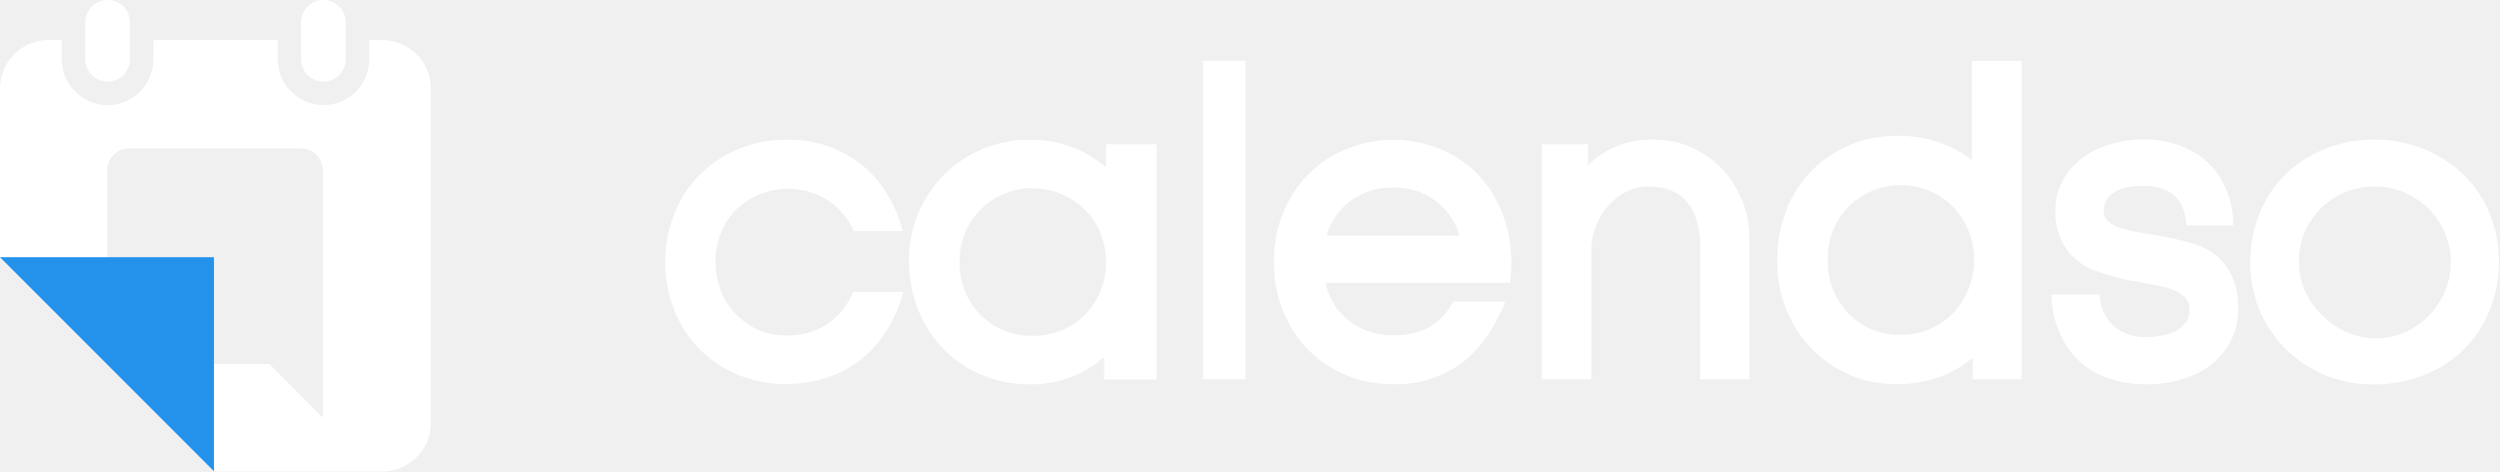
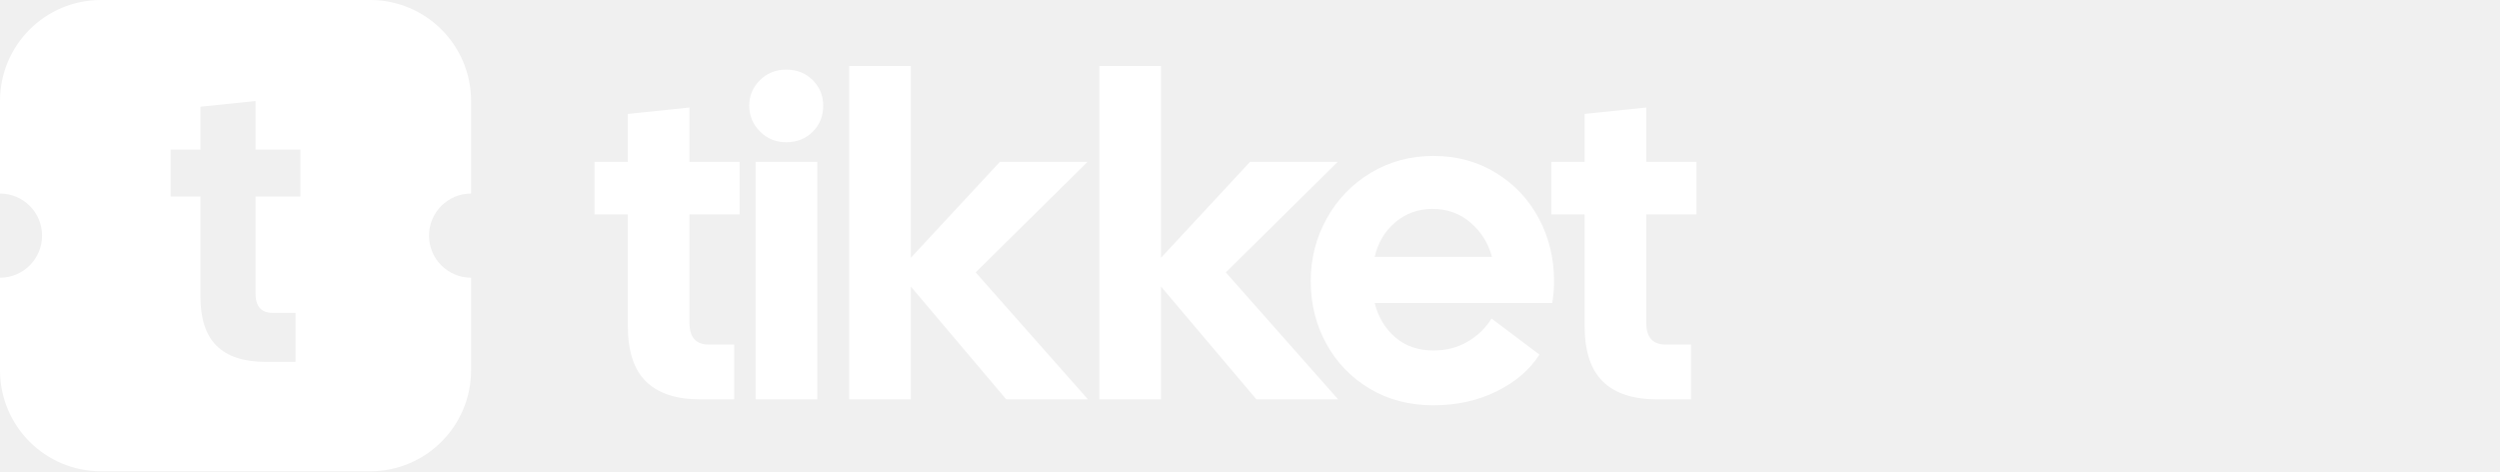
- <svg xmlns="http://www.w3.org/2000/svg" id="Layer_1" data-name="Layer 1" viewBox="0 0 566.93 106.87">
-   <defs>
-     <style>.cls-1,.cls-2{fill:#fff;}.cls-1,.cls-3{fillRule:evenodd;}.cls-3{fill:#2492eb;}</style>
-   </defs>
-   <path class="cls-1" d="M178.41,87.12a28.08,28.08,0,0,1-14-3.59,25.91,25.91,0,0,1-9.94-10,29.62,29.62,0,0,1,0-28.25,25.88,25.88,0,0,1,10-10,28,28,0,0,1,14-3.61A26.53,26.53,0,0,1,195,37q7,5.33,9.86,15.41H193.68a15.82,15.82,0,0,0-6.17-7.16,16.32,16.32,0,0,0-8.68-2.46,17.22,17.22,0,0,0-8.07,2,15.63,15.63,0,0,0-6.14,5.81,17.85,17.85,0,0,0-.19,17.26,16.41,16.41,0,0,0,5.79,6,14.94,14.94,0,0,0,8,2.23c7.23,0,12.37-3.29,15.37-9.89h11.35a31.36,31.36,0,0,1-5.77,11.52,24.73,24.73,0,0,1-9.16,7,28.61,28.61,0,0,1-11.59,2.34ZM250.48,81a24.7,24.7,0,0,1-16.77,6.15,28,28,0,0,1-14-3.59,26.15,26.15,0,0,1-9.84-10A29.21,29.21,0,0,1,206.22,59a27.1,27.1,0,0,1,27.2-27.29,25.66,25.66,0,0,1,17.49,6.25V32.72h11.5V86.07H250.48V81ZM234.34,42.66a16.53,16.53,0,0,0-8.42,2.2,16.21,16.21,0,0,0-6,6,16.38,16.38,0,0,0-2.22,8.37,16.59,16.59,0,0,0,4.71,12.16,16.38,16.38,0,0,0,12.11,4.75,16,16,0,0,0,8.27-2.19,16.31,16.31,0,0,0,5.94-6,17.58,17.58,0,0,0,0-17,16.15,16.15,0,0,0-6-6,16.33,16.33,0,0,0-8.4-2.22Zm38.57-28.87h9.67V86h-9.67V13.79Zm27.77,50.36a15.34,15.34,0,0,0,3,6.27,14.48,14.48,0,0,0,5.36,4.14,16.65,16.65,0,0,0,7,1.47,16.84,16.84,0,0,0,8.1-1.75,14.78,14.78,0,0,0,5.55-5.89h11.87q-4.08,9.74-10.36,14.24a25.3,25.3,0,0,1-15.16,4.49,27.13,27.13,0,0,1-13.8-3.59,25.74,25.74,0,0,1-9.74-10A28.65,28.65,0,0,1,289,59.4a28.65,28.65,0,0,1,3.51-14.09,25.62,25.62,0,0,1,9.79-10,28.15,28.15,0,0,1,27.74.09,25.36,25.36,0,0,1,9.57,10.24,30.18,30.18,0,0,1,3.26,14c0,1-.1,2.47-.29,4.51ZM316.1,42.53a15.83,15.83,0,0,0-9.56,2.92,14.91,14.91,0,0,0-5.58,8h30.18a15.2,15.2,0,0,0-5.59-8,15.63,15.63,0,0,0-9.45-2.92Zm69.63,13.73q0-7-3-10.46c-2-2.35-4.89-3.51-8.68-3.51a11.46,11.46,0,0,0-6.48,2,14.08,14.08,0,0,0-4.76,5.36A15.6,15.6,0,0,0,361,57.08V86H349.79V32.72h10.46v4.76a20.2,20.2,0,0,1,14.87-5.82,20.87,20.87,0,0,1,11,3,21.54,21.54,0,0,1,7.89,8.21,23.45,23.45,0,0,1,2.88,11.55V86h-11.2V56.26Zm61.81,24.91a25.73,25.73,0,0,1-7.91,4.44,28,28,0,0,1-9.35,1.51,26.4,26.4,0,0,1-13.75-3.69,26.94,26.94,0,0,1-9.78-10.07,28.29,28.29,0,0,1-3.57-14.06,30.39,30.39,0,0,1,3.46-14.67,26.14,26.14,0,0,1,9.79-10.14,27.27,27.27,0,0,1,14.14-3.69,28.53,28.53,0,0,1,9,1.4,25.51,25.51,0,0,1,7.78,4.08V13.84h11.3V86h-11.1V81.17ZM431.24,42a16.34,16.34,0,0,0-8.41,2.22,16.05,16.05,0,0,0-6,6,16.75,16.75,0,0,0-2.18,8.49,17.11,17.11,0,0,0,4.71,12.4,16.07,16.07,0,0,0,12.06,4.8,15.71,15.71,0,0,0,8.31-2.26,16.37,16.37,0,0,0,5.94-6.14,17.92,17.92,0,0,0,0-17.17A16.44,16.44,0,0,0,431.24,42Zm55.44,45.13a23.84,23.84,0,0,1-10.84-2.39,18.14,18.14,0,0,1-7.46-7,22.68,22.68,0,0,1-3-10.94h11a10,10,0,0,0,3.08,7.12A11,11,0,0,0,487,76.41a15.51,15.51,0,0,0,5.33-.82,7.27,7.27,0,0,0,3.31-2.18,4.68,4.68,0,0,0,1.1-3,4.06,4.06,0,0,0-1.24-3.19,8.52,8.52,0,0,0-1.72-1.16,13.45,13.45,0,0,0-2.17-.81c-1.82-.44-3.87-.86-6.15-1.29-1.76-.25-3.46-.58-5.1-1s-3.47-1-5-1.59A11.16,11.16,0,0,1,473,60.35l-1-.71a9.64,9.64,0,0,0-1.2-1,8.44,8.44,0,0,1-1.77-1.82,17.51,17.51,0,0,1-1.49-2.61,14.27,14.27,0,0,1-1.25-6.43A14.21,14.21,0,0,1,469,39.29a16.77,16.77,0,0,1,7.2-5.65,25.49,25.49,0,0,1,10.29-2A22.09,22.09,0,0,1,496.82,34a17.22,17.22,0,0,1,7.12,6.73,21.13,21.13,0,0,1,2.74,10.4H496c-.14-3-1.05-5.22-2.69-6.73s-4-2.26-7-2.26-5.24.51-6.76,1.54a4.49,4.49,0,0,0-2.28,3.84,3.12,3.12,0,0,0,1,2.64,8.49,8.49,0,0,0,1.84,1.18,10,10,0,0,0,2,.66c.81.21,1.69.43,2.69.62l3.12.53a65.57,65.57,0,0,1,10,2.21,14,14,0,0,1,6.74,4.46,14.62,14.62,0,0,1,3,8.37l.1,1.82A15.47,15.47,0,0,1,505,79.1a17.09,17.09,0,0,1-7.46,6,27.44,27.44,0,0,1-10.9,2.06Zm76.61-13.55a26.23,26.23,0,0,1-10.19,10,30.43,30.43,0,0,1-14.77,3.59,27.65,27.65,0,0,1-14-3.64,27.26,27.26,0,0,1-10.08-9.92,26.66,26.66,0,0,1-3.73-13.83,28.7,28.7,0,0,1,3.61-14.56,25.87,25.87,0,0,1,10.24-10,29.05,29.05,0,0,1,14.32-3.56,29.59,29.59,0,0,1,14.32,3.61,26.71,26.71,0,0,1,10.24,9.9,28.3,28.3,0,0,1,3.64,14.23,28.21,28.21,0,0,1-3.64,14.17ZM538.73,42.29a17.06,17.06,0,0,0-8.63,2.26,16.7,16.7,0,0,0-6.28,6.15,16.46,16.46,0,0,0-2.3,8.5,16.65,16.65,0,0,0,5.18,12.16A17,17,0,0,0,539,76.71a16.16,16.16,0,0,0,8.53-2.37A17.52,17.52,0,0,0,553.72,68,17,17,0,0,0,556,59.4a16.38,16.38,0,0,0-2.33-8.58,17.24,17.24,0,0,0-6.3-6.22A16.89,16.89,0,0,0,538.73,42.29Z" transform="translate(0)" />
-   <rect class="cls-2" x="19.35" width="10.11" height="18.5" rx="5.05" />
-   <rect class="cls-2" x="68.31" width="10.11" height="18.5" rx="5.05" />
-   <path class="cls-1" d="M11,9.1h3v4.35A10.43,10.43,0,0,0,24.4,23.84h0A10.42,10.42,0,0,0,34.79,13.45V9.1H63v4.35A10.42,10.42,0,0,0,73.36,23.84h0A10.42,10.42,0,0,0,83.75,13.45V9.1h3a11,11,0,0,1,11,11V95.91a11,11,0,0,1-11,11H48.54L0,58.33V20.07a11,11,0,0,1,11-11ZM68.21,33.64H29.31a5,5,0,0,0-5,5v38.9a5,5,0,0,0,5,5H61.1L73.24,94.74V38.67A5,5,0,0,0,68.21,33.64Z" transform="translate(0)" />
-   <polygon class="cls-3" points="48.54 58.33 0 58.33 48.54 106.87 48.54 58.33" />
+ <svg xmlns="http://www.w3.org/2000/svg" viewBox="0 0 566.93 106.87">
+   <path fill-rule="evenodd" fill="#fff" d="M22.901 0H83.969A22.901 22.901 0 0 1 106.87 22.901V43.893A9.542 9.542 0 0 0 106.87 62.977V83.969A22.901 22.901 0 0 1 83.969 106.87H22.901A22.901 22.901 0 0 1 0 83.969V62.977A9.542 9.542 0 0 0 0 43.893V22.901A22.901 22.901 0 0 1 22.901 0ZM45.473 67.155V44.565H38.714V33.918H45.473V24.197L57.972 22.901V33.918H68.156V44.565H57.972V66.507Q57.972 70.951 61.86 70.951H67.045V82.061H60.194Q52.88 82.061 49.176 78.45Q45.473 74.839 45.473 67.155Z" />
+   <path fill="#fff" d="M142.43 73.888V48.619H134.87V36.71H142.43V25.836L156.411 24.386V36.71H167.803V48.619H156.411V73.164Q156.411 78.134 160.76 78.134H166.56V90.562H158.896Q150.715 90.562 146.572 86.523Q142.43 82.484 142.43 73.888ZM171.427 36.71H185.408V90.562H171.427ZM178.366 15.79Q181.991 15.79 184.373 18.172Q186.754 20.554 186.754 23.972Q186.754 27.493 184.373 29.875Q181.991 32.257 178.366 32.257Q174.845 32.257 172.411 29.823Q169.977 27.389 169.977 23.972Q169.977 20.554 172.411 18.172Q174.845 15.79 178.366 15.79ZM206.638 64.982V90.562H192.657V14.962H206.638V58.458L226.833 36.71H246.717L221.344 61.772L246.82 90.562H228.283ZM263.39 64.982V90.562H249.409V14.962H263.39V58.458L283.585 36.71H303.469L278.096 61.772L303.572 90.562H285.035ZM297.358 63.739Q297.358 56.076 300.983 49.551Q304.608 43.027 310.977 39.195Q317.346 35.363 325.217 35.363Q333.087 35.363 339.353 39.195Q345.618 43.027 349.088 49.5Q352.557 55.972 352.557 63.739Q352.557 66.328 352.143 68.71H311.857Q313.1 73.578 316.569 76.529Q320.038 79.481 325.217 79.481Q329.566 79.481 332.984 77.461Q336.401 75.442 338.369 72.231L349.243 80.413Q345.929 85.591 339.508 88.75Q333.087 91.908 325.217 91.908Q317.035 91.908 310.718 88.128Q304.401 84.348 300.88 77.927Q297.358 71.507 297.358 63.739ZM338.472 58.251Q337.23 53.59 333.605 50.483Q329.98 47.377 325.009 47.377Q320.142 47.377 316.569 50.38Q312.996 53.383 311.857 58.251ZM359.495 73.888V48.619H351.935V36.71H359.495V25.836L373.476 24.386V36.71H384.868V48.619H373.476V73.164Q373.476 78.134 377.826 78.134H383.625V90.562H375.962Q367.78 90.562 363.638 86.523Q359.495 82.484 359.495 73.888Z" />
</svg>
